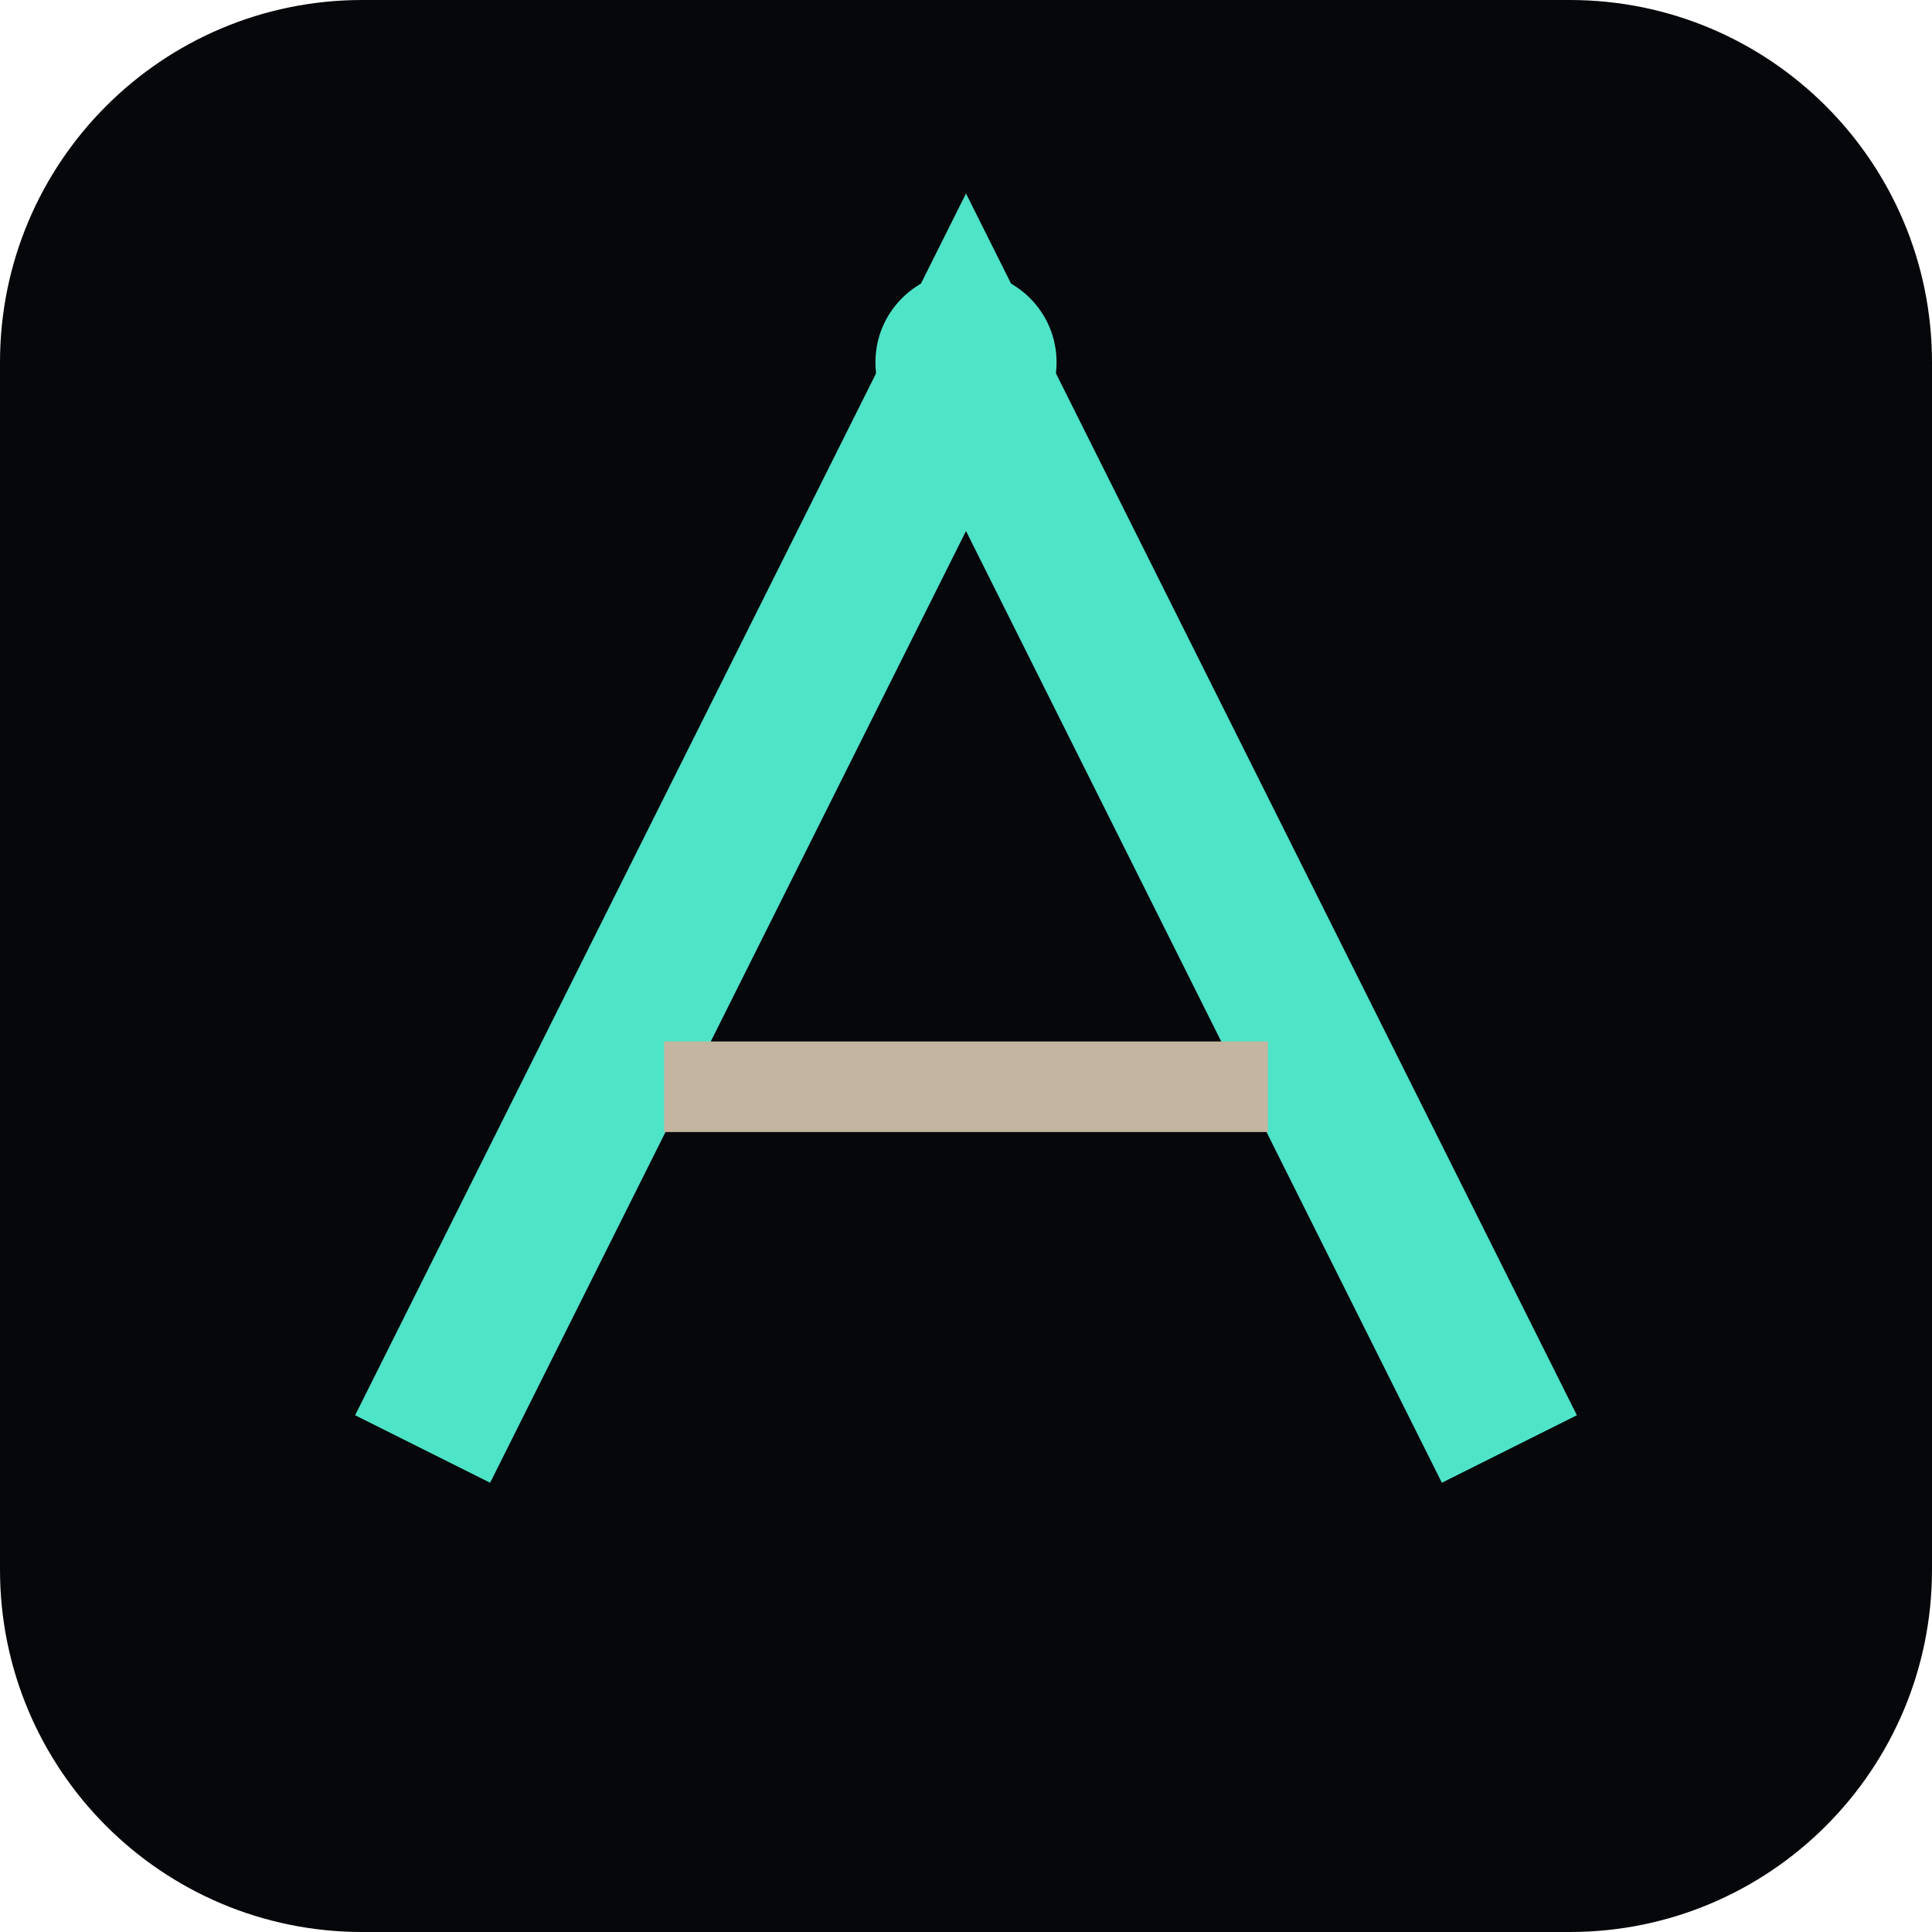
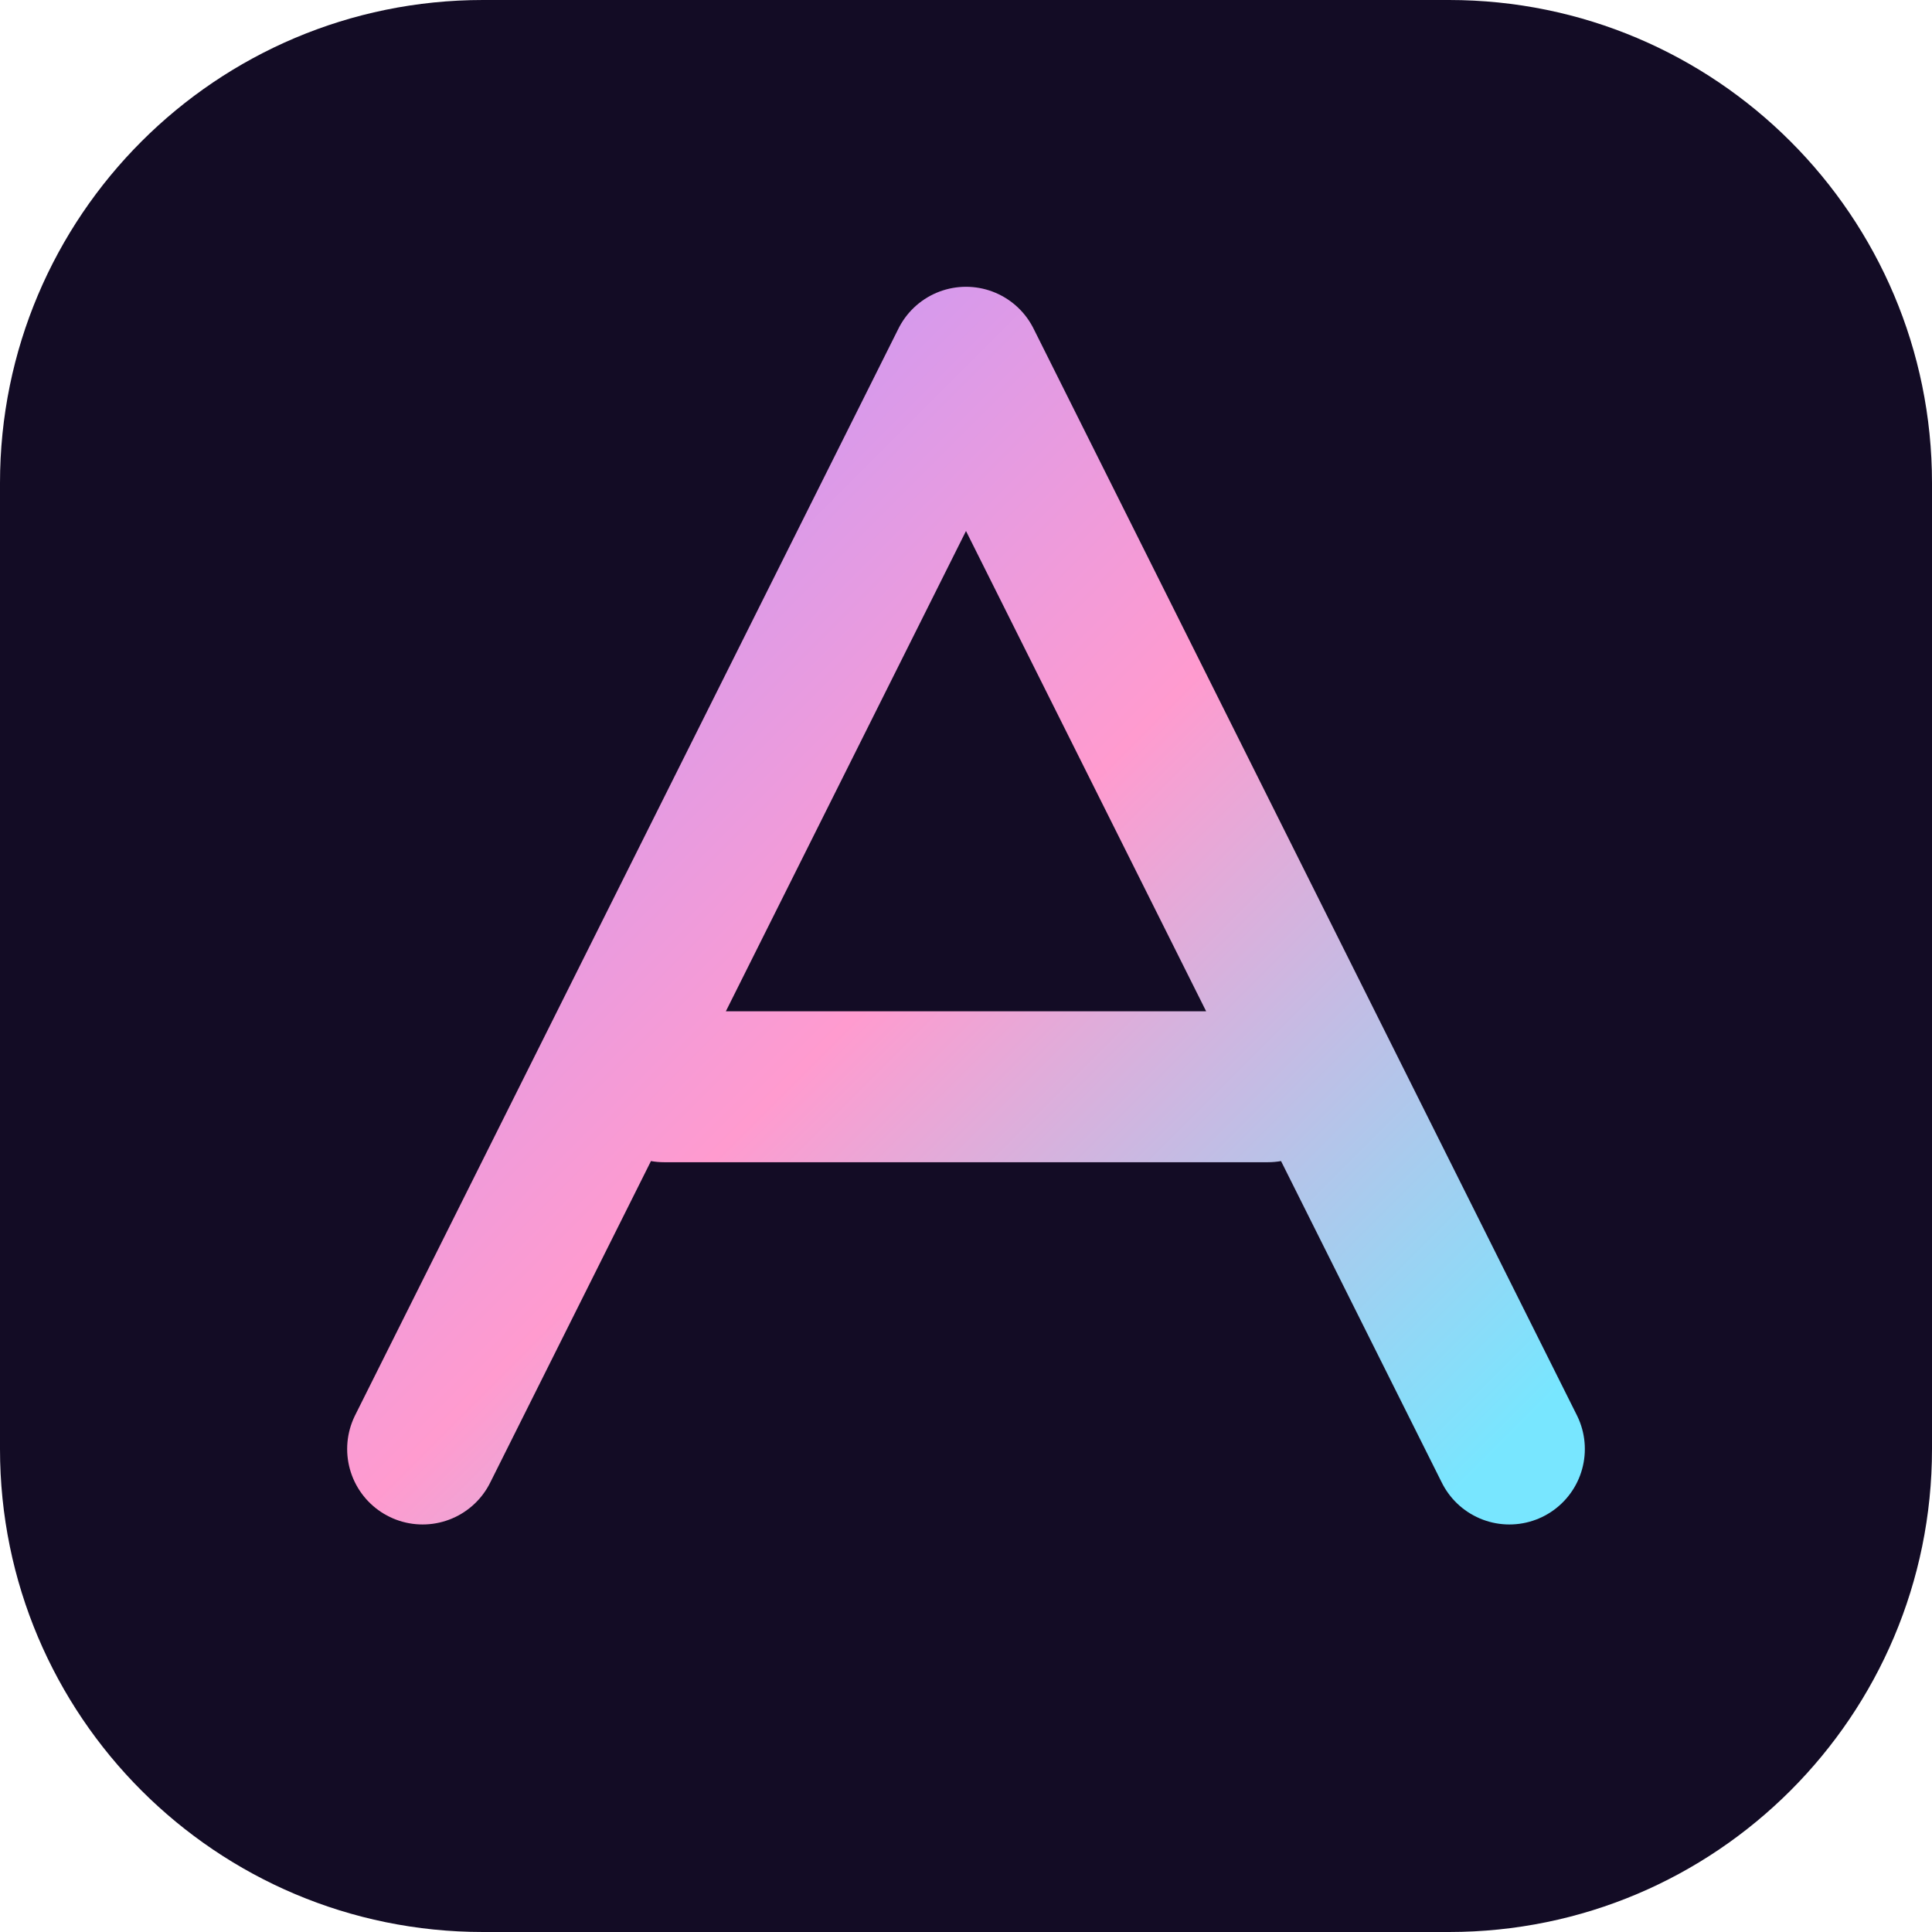
<svg xmlns="http://www.w3.org/2000/svg" viewBox="0 0 64 64">
-   <rect width="64" height="64" rx="12" fill="#05070a" />
-   <path d="M14 48 L32 12 L50 48" fill="none" stroke="#4ee4c8" stroke-width="5" />
-   <path d="M22 36 H42" stroke="#c4b5a0" stroke-width="3" />
-   <circle cx="32" cy="12" r="3" fill="#4ee4c8" />
+   <defs>
+     <linearGradient id="color" x2="1" y2="1">
+       <stop stop-color="#bc9aff" />
+       <stop offset=".5" stop-color="#ff9bcf" />
+       <stop offset="1" stop-color="#78e6ff" />
+     </linearGradient>
+   </defs>
+   <rect width="64" height="64" rx="16" fill="#130c25" />
+   <path d="M14 48 L32 12 L50 48 M22 36 H42" fill="none" stroke="url(#color)" stroke-width="5" stroke-linecap="round" stroke-linejoin="round" />
</svg>
